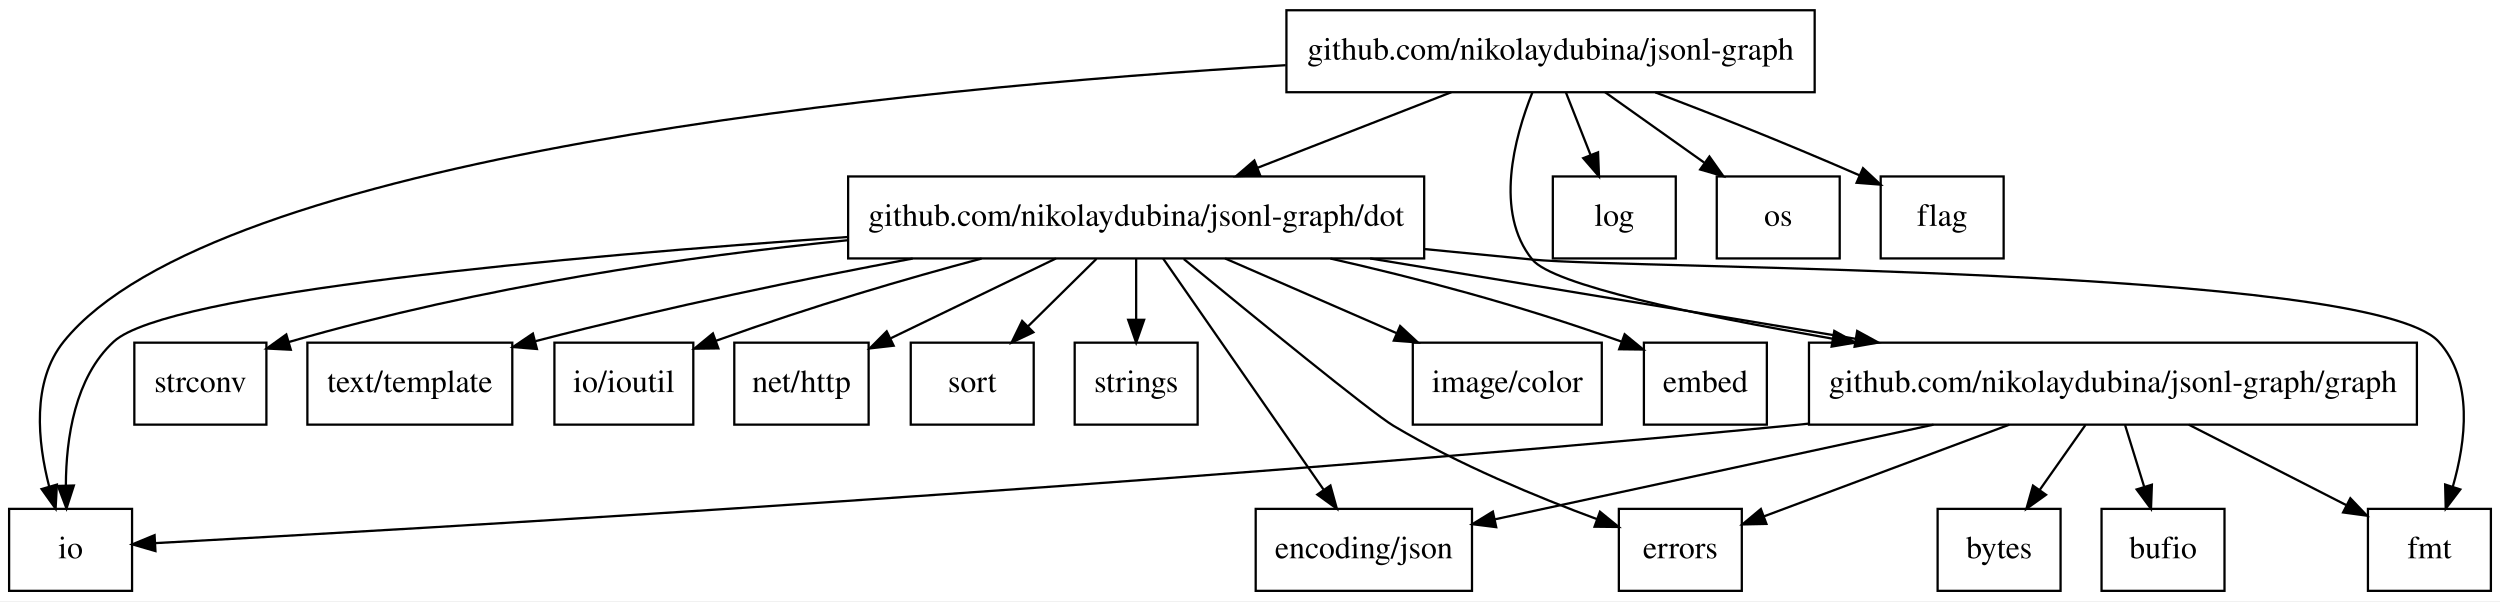
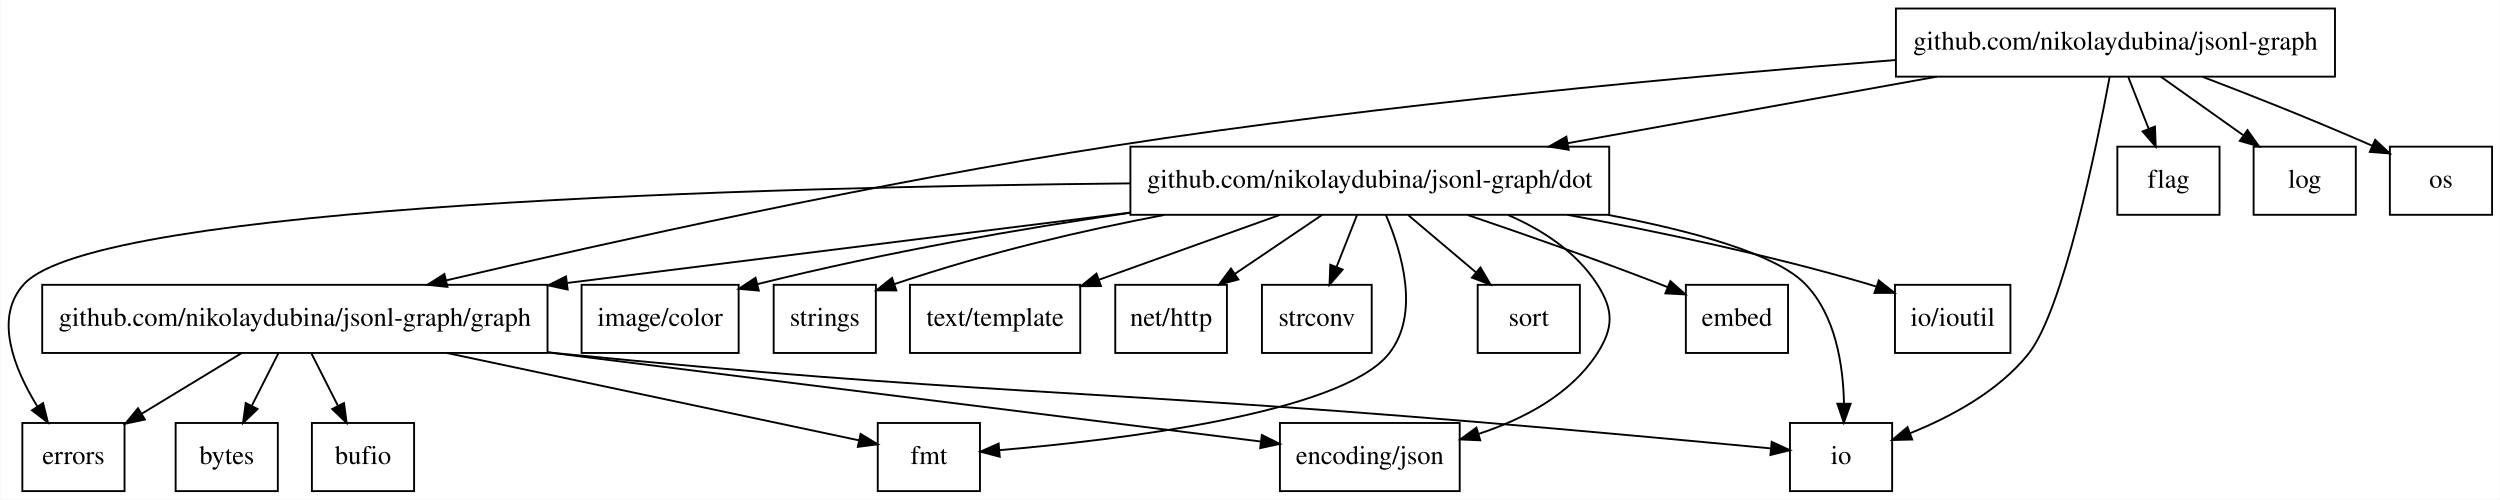
- <svg xmlns="http://www.w3.org/2000/svg" width="1098pt" height="264pt" viewBox="0.00 0.00 1098.00 264.00">
+ <svg xmlns="http://www.w3.org/2000/svg" width="1321pt" height="264pt" viewBox="0.00 0.00 1320.61 264.00">
  <g id="graph0" class="graph" transform="scale(1 1) rotate(0) translate(4 260)">
-     <polygon fill="white" stroke="transparent" points="-4,4 -4,-260 1094,-260 1094,4 -4,4" />
+     <polygon fill="white" stroke="transparent" points="-4,4 -4,-260 1316.61,-260 1316.61,4 -4,4" />
    <g id="node1" class="node">
-       <polygon fill="none" stroke="black" points="0,-0.5 0,-36.5 54,-36.5 54,-0.5 0,-0.5" />
-       <text text-anchor="middle" x="27" y="-14.8" font-family="Times,serif" font-size="14.00">io</text>
+       <polygon fill="none" stroke="black" points="18.11,-73.5 18.11,-109.5 285.11,-109.5 285.11,-73.5 18.11,-73.5" />
+       <text text-anchor="middle" x="151.61" y="-87.8" font-family="Times,serif" font-size="14.00">github.com/nikolaydubina/jsonl-graph/graph</text>
    </g>
    <g id="node2" class="node">
-       <polygon fill="none" stroke="black" points="616.5,-73.5 616.5,-109.5 699.5,-109.5 699.5,-73.5 616.5,-73.5" />
-       <text text-anchor="middle" x="658" y="-87.8" font-family="Times,serif" font-size="14.00">image/color</text>
+       <polygon fill="none" stroke="black" points="7.61,-0.5 7.61,-36.5 61.61,-36.5 61.61,-0.5 7.61,-0.5" />
+       <text text-anchor="middle" x="34.61" y="-14.8" font-family="Times,serif" font-size="14.00">errors</text>
+     </g>
+     <g id="edge18" class="edge">
+       <path fill="none" stroke="black" d="M123.58,-73.49C107.69,-63.85 87.64,-51.68 70.6,-41.34" />
+       <polygon fill="black" stroke="black" points="72.36,-38.32 62,-36.12 68.73,-44.3 72.36,-38.32" />
+     </g>
+     <g id="node6" class="node">
+       <polygon fill="none" stroke="black" points="160.61,-0.5 160.61,-36.5 214.61,-36.5 214.61,-0.5 160.61,-0.5" />
+       <text text-anchor="middle" x="187.61" y="-14.8" font-family="Times,serif" font-size="14.00">bufio</text>
+     </g>
+     <g id="edge17" class="edge">
+       <path fill="none" stroke="black" d="M160.32,-73.31C164.52,-65.03 169.65,-54.91 174.32,-45.69" />
+       <polygon fill="black" stroke="black" points="177.57,-47.03 178.97,-36.53 171.33,-43.87 177.57,-47.03" />
+     </g>
+     <g id="node7" class="node">
+       <polygon fill="none" stroke="black" points="88.61,-0.5 88.61,-36.5 142.61,-36.5 142.61,-0.5 88.61,-0.5" />
+       <text text-anchor="middle" x="115.61" y="-14.8" font-family="Times,serif" font-size="14.00">bytes</text>
+     </g>
+     <g id="edge1" class="edge">
+       <path fill="none" stroke="black" d="M142.89,-73.31C138.69,-65.03 133.56,-54.91 128.89,-45.69" />
+       <polygon fill="black" stroke="black" points="131.88,-43.87 124.24,-36.53 125.64,-47.03 131.88,-43.87" />
+     </g>
+     <g id="node8" class="node">
+       <polygon fill="none" stroke="black" points="459.61,-0.5 459.61,-36.5 513.61,-36.5 513.61,-0.5 459.61,-0.5" />
+       <text text-anchor="middle" x="486.61" y="-14.8" font-family="Times,serif" font-size="14.00">fmt</text>
+     </g>
+     <g id="edge19" class="edge">
+       <path fill="none" stroke="black" d="M231.85,-73.49C300.99,-58.84 397.65,-38.35 449.78,-27.3" />
+       <polygon fill="black" stroke="black" points="450.53,-30.72 459.59,-25.23 449.08,-23.87 450.53,-30.72" />
+     </g>
+     <g id="node14" class="node">
+       <polygon fill="none" stroke="black" points="672.11,-0.5 672.11,-36.5 767.11,-36.5 767.11,-0.5 672.11,-0.5" />
+       <text text-anchor="middle" x="719.61" y="-14.8" font-family="Times,serif" font-size="14.00">encoding/json</text>
+     </g>
+     <g id="edge7" class="edge">
+       <path fill="none" stroke="black" d="M285.14,-73.81C404.69,-58.86 574.27,-37.67 662.02,-26.7" />
+       <polygon fill="black" stroke="black" points="662.56,-30.16 672.05,-25.45 661.69,-23.21 662.56,-30.16" />
+     </g>
+     <g id="node15" class="node">
+       <polygon fill="none" stroke="black" points="941.61,-0.5 941.61,-36.5 995.61,-36.5 995.61,-0.5 941.61,-0.5" />
+       <text text-anchor="middle" x="968.61" y="-14.8" font-family="Times,serif" font-size="14.00">io</text>
+     </g>
+     <g id="edge8" class="edge">
+       <path fill="none" stroke="black" d="M285.37,-73.83C288.14,-73.55 290.89,-73.27 293.61,-73 507.82,-51.83 562.08,-54.77 776.61,-37 830.42,-32.54 892.66,-26.75 931.33,-23.08" />
+       <polygon fill="black" stroke="black" points="931.97,-26.54 941.59,-22.1 931.3,-19.57 931.97,-26.54" />
    </g>
    <g id="node3" class="node">
-       <polygon fill="none" stroke="black" points="678,-146.5 678,-182.5 732,-182.5 732,-146.5 678,-146.5" />
-       <text text-anchor="middle" x="705" y="-160.8" font-family="Times,serif" font-size="14.00">log</text>
+       <polygon fill="none" stroke="black" points="593.11,-146.5 593.11,-182.5 846.11,-182.5 846.11,-146.5 593.11,-146.5" />
+       <text text-anchor="middle" x="719.61" y="-160.8" font-family="Times,serif" font-size="14.00">github.com/nikolaydubina/jsonl-graph/dot</text>
+     </g>
+     <g id="edge21" class="edge">
+       <path fill="none" stroke="black" d="M592.84,-147.65C504.76,-136.64 387.21,-121.95 295.59,-110.5" />
+       <polygon fill="black" stroke="black" points="295.76,-106.99 285.4,-109.22 294.89,-113.94 295.76,-106.99" />
+     </g>
+     <g id="edge3" class="edge">
+       <path fill="none" stroke="black" d="M592.89,-163.1C399.12,-161.16 47.41,-151.83 8.61,-110 -7.69,-92.44 3.2,-65.32 15.48,-45.35" />
+       <polygon fill="black" stroke="black" points="18.57,-47.02 21.13,-36.73 12.72,-43.18 18.57,-47.02" />
    </g>
    <g id="node4" class="node">
-       <polygon fill="none" stroke="black" points="750,-146.5 750,-182.5 804,-182.5 804,-146.5 750,-146.5" />
-       <text text-anchor="middle" x="777" y="-160.8" font-family="Times,serif" font-size="14.00">os</text>
+       <polygon fill="none" stroke="black" points="776.61,-73.5 776.61,-109.5 830.61,-109.5 830.61,-73.5 776.61,-73.5" />
+       <text text-anchor="middle" x="803.61" y="-87.8" font-family="Times,serif" font-size="14.00">sort</text>
+     </g>
+     <g id="edge23" class="edge">
+       <path fill="none" stroke="black" d="M739.94,-146.31C750.67,-137.24 764,-125.98 775.68,-116.1" />
+       <polygon fill="black" stroke="black" points="778.08,-118.66 783.46,-109.53 773.56,-113.31 778.08,-118.66" />
+     </g>
+     <g id="edge4" class="edge">
+       <path fill="none" stroke="black" d="M728.08,-146.46C736.62,-126.59 746.34,-93.82 729.61,-73 704.21,-41.41 585.49,-27.39 523.9,-22.15" />
+       <polygon fill="black" stroke="black" points="524.06,-18.65 513.81,-21.33 523.49,-25.63 524.06,-18.65" />
+     </g>
+     <g id="node9" class="node">
+       <polygon fill="none" stroke="black" points="886.61,-73.5 886.61,-109.5 940.61,-109.5 940.61,-73.5 886.61,-73.5" />
+       <text text-anchor="middle" x="913.61" y="-87.8" font-family="Times,serif" font-size="14.00">embed</text>
+     </g>
+     <g id="edge2" class="edge">
+       <path fill="none" stroke="black" d="M771.27,-146.4C801.07,-136.29 839.15,-122.97 872.61,-110 874,-109.46 875.43,-108.9 876.86,-108.32" />
+       <polygon fill="black" stroke="black" points="878.44,-111.46 886.36,-104.43 875.78,-104.98 878.44,-111.46" />
+     </g>
+     <g id="node10" class="node">
+       <polygon fill="none" stroke="black" points="997.11,-73.5 997.11,-109.5 1058.11,-109.5 1058.11,-73.5 997.11,-73.5" />
+       <text text-anchor="middle" x="1027.61" y="-87.8" font-family="Times,serif" font-size="14.00">io/ioutil</text>
+     </g>
+     <g id="edge12" class="edge">
+       <path fill="none" stroke="black" d="M823.97,-146.5C872.65,-137.49 931.08,-125.14 982.61,-110 984.06,-109.57 985.54,-109.12 987.03,-108.64" />
+       <polygon fill="black" stroke="black" points="988.55,-111.82 996.86,-105.25 986.27,-105.2 988.55,-111.82" />
+     </g>
+     <g id="edge20" class="edge">
+       <path fill="none" stroke="black" d="M792.7,-146.37C811.08,-138.42 828.68,-126.84 839.61,-110 848.56,-96.21 848.56,-86.79 839.61,-73 825.58,-51.39 800.57,-38.44 777.01,-30.7" />
+       <polygon fill="black" stroke="black" points="777.96,-27.34 767.38,-27.8 775.94,-34.04 777.96,-27.34" />
+     </g>
+     <g id="edge11" class="edge">
+       <path fill="none" stroke="black" d="M845.5,-146.46C890.57,-137.87 934.09,-125.86 949.61,-110 965.79,-93.47 969.77,-66.87 970.16,-46.78" />
+       <polygon fill="black" stroke="black" points="973.66,-46.64 970.08,-36.67 966.66,-46.7 973.66,-46.64" />
+     </g>
+     <g id="node16" class="node">
+       <polygon fill="none" stroke="black" points="303.11,-73.5 303.11,-109.5 386.11,-109.5 386.11,-73.5 303.11,-73.5" />
+       <text text-anchor="middle" x="344.61" y="-87.8" font-family="Times,serif" font-size="14.00">image/color</text>
+     </g>
+     <g id="edge22" class="edge">
+       <path fill="none" stroke="black" d="M592.81,-147.57C535.29,-139.13 466.38,-127.33 396.11,-109.9" />
+       <polygon fill="black" stroke="black" points="396.74,-106.45 386.18,-107.4 395.03,-113.23 396.74,-106.45" />
+     </g>
+     <g id="node17" class="node">
+       <polygon fill="none" stroke="black" points="404.61,-73.5 404.61,-109.5 458.61,-109.5 458.61,-73.5 404.61,-73.5" />
+       <text text-anchor="middle" x="431.61" y="-87.8" font-family="Times,serif" font-size="14.00">strings</text>
+     </g>
+     <g id="edge13" class="edge">
+       <path fill="none" stroke="black" d="M611.05,-146.44C568.64,-138.33 519.72,-127.2 468.43,-109.89" />
+       <polygon fill="black" stroke="black" points="469.43,-106.53 458.83,-106.58 467.15,-113.15 469.43,-106.53" />
+     </g>
+     <g id="node18" class="node">
+       <polygon fill="none" stroke="black" points="476.61,-73.5 476.61,-109.5 566.61,-109.5 566.61,-73.5 476.61,-73.5" />
+       <text text-anchor="middle" x="521.61" y="-87.8" font-family="Times,serif" font-size="14.00">text/template</text>
+     </g>
+     <g id="edge16" class="edge">
+       <path fill="none" stroke="black" d="M672.18,-146.49C643.38,-136.17 606.49,-122.94 576.44,-112.16" />
+       <polygon fill="black" stroke="black" points="577.54,-108.84 566.94,-108.76 575.17,-115.43 577.54,-108.84" />
+     </g>
+     <g id="node19" class="node">
+       <polygon fill="none" stroke="black" points="585.11,-73.5 585.11,-109.5 644.11,-109.5 644.11,-73.5 585.11,-73.5" />
+       <text text-anchor="middle" x="614.61" y="-87.8" font-family="Times,serif" font-size="14.00">net/http</text>
+     </g>
+     <g id="edge5" class="edge">
+       <path fill="none" stroke="black" d="M694.46,-146.49C680.66,-137.17 663.37,-125.47 648.41,-115.36" />
+       <polygon fill="black" stroke="black" points="650.16,-112.32 639.91,-109.61 646.24,-118.11 650.16,-112.32" />
+     </g>
+     <g id="node20" class="node">
+       <polygon fill="none" stroke="black" points="662.61,-73.5 662.61,-109.5 720.61,-109.5 720.61,-73.5 662.61,-73.5" />
+       <text text-anchor="middle" x="691.61" y="-87.8" font-family="Times,serif" font-size="14.00">strconv</text>
+     </g>
+     <g id="edge9" class="edge">
+       <path fill="none" stroke="black" d="M712.83,-146.31C709.59,-138.12 705.65,-128.12 702.05,-118.98" />
+       <polygon fill="black" stroke="black" points="705.25,-117.55 698.32,-109.53 698.73,-120.12 705.25,-117.55" />
    </g>
    <g id="node5" class="node">
-       <polygon fill="none" stroke="black" points="847,-0.5 847,-36.5 901,-36.5 901,-0.5 847,-0.5" />
-       <text text-anchor="middle" x="874" y="-14.8" font-family="Times,serif" font-size="14.00">bytes</text>
+       <polygon fill="none" stroke="black" points="997.61,-219.5 997.61,-255.5 1229.61,-255.5 1229.61,-219.5 997.61,-219.5" />
+       <text text-anchor="middle" x="1113.61" y="-233.8" font-family="Times,serif" font-size="14.00">github.com/nikolaydubina/jsonl-graph</text>
    </g>
-     <g id="node6" class="node">
-       <polygon fill="none" stroke="black" points="1036,-0.5 1036,-36.5 1090,-36.5 1090,-0.5 1036,-0.5" />
-       <text text-anchor="middle" x="1063" y="-14.8" font-family="Times,serif" font-size="14.00">fmt</text>
+     <g id="edge10" class="edge">
+       <path fill="none" stroke="black" d="M997.58,-228.3C890.11,-219.87 726,-204.86 584.61,-183 460.37,-163.79 317.98,-132.14 231.44,-111.82" />
+       <polygon fill="black" stroke="black" points="232.23,-108.41 221.69,-109.52 230.62,-115.22 232.23,-108.41" />
    </g>
-     <g id="node7" class="node">
-       <polygon fill="none" stroke="black" points="547.5,-0.5 547.5,-36.5 642.5,-36.5 642.5,-0.5 547.5,-0.5" />
-       <text text-anchor="middle" x="595" y="-14.8" font-family="Times,serif" font-size="14.00">encoding/json</text>
-     </g>
-     <g id="node8" class="node">
-       <polygon fill="none" stroke="black" points="718,-73.5 718,-109.5 772,-109.5 772,-73.5 718,-73.5" />
-       <text text-anchor="middle" x="745" y="-87.8" font-family="Times,serif" font-size="14.00">embed</text>
-     </g>
-     <g id="node9" class="node">
-       <polygon fill="none" stroke="black" points="55,-73.5 55,-109.5 113,-109.5 113,-73.5 55,-73.5" />
-       <text text-anchor="middle" x="84" y="-87.8" font-family="Times,serif" font-size="14.00">strconv</text>
-     </g>
-     <g id="node10" class="node">
-       <polygon fill="none" stroke="black" points="131,-73.5 131,-109.5 221,-109.5 221,-73.5 131,-73.5" />
-       <text text-anchor="middle" x="176" y="-87.8" font-family="Times,serif" font-size="14.00">text/template</text>
+     <g id="edge24" class="edge">
+       <path fill="none" stroke="black" d="M1019.23,-219.49C960.47,-208.9 884.8,-195.27 824.21,-184.35" />
+       <polygon fill="black" stroke="black" points="824.69,-180.88 814.23,-182.55 823.45,-187.77 824.69,-180.88" />
    </g>
    <g id="node11" class="node">
-       <polygon fill="none" stroke="black" points="919,-0.5 919,-36.5 973,-36.5 973,-0.5 919,-0.5" />
-       <text text-anchor="middle" x="946" y="-14.8" font-family="Times,serif" font-size="14.00">bufio</text>
+       <polygon fill="none" stroke="black" points="1114.61,-146.5 1114.61,-182.5 1168.61,-182.5 1168.61,-146.5 1114.61,-146.5" />
+       <text text-anchor="middle" x="1141.61" y="-160.8" font-family="Times,serif" font-size="14.00">flag</text>
+     </g>
+     <g id="edge6" class="edge">
+       <path fill="none" stroke="black" d="M1120.38,-219.31C1123.62,-211.12 1127.56,-201.12 1131.16,-191.98" />
+       <polygon fill="black" stroke="black" points="1134.48,-193.12 1134.89,-182.53 1127.97,-190.55 1134.48,-193.12" />
    </g>
    <g id="node12" class="node">
-       <polygon fill="none" stroke="black" points="707,-0.5 707,-36.5 761,-36.5 761,-0.5 707,-0.5" />
-       <text text-anchor="middle" x="734" y="-14.8" font-family="Times,serif" font-size="14.00">errors</text>
+       <polygon fill="none" stroke="black" points="1186.61,-146.5 1186.61,-182.5 1240.61,-182.5 1240.61,-146.5 1186.61,-146.5" />
+       <text text-anchor="middle" x="1213.61" y="-160.8" font-family="Times,serif" font-size="14.00">log</text>
+     </g>
+     <g id="edge15" class="edge">
+       <path fill="none" stroke="black" d="M1137.56,-219.49C1150.57,-210.25 1166.86,-198.69 1181.01,-188.64" />
+       <polygon fill="black" stroke="black" points="1183.37,-191.26 1189.5,-182.61 1179.32,-185.55 1183.37,-191.26" />
    </g>
    <g id="node13" class="node">
-       <polygon fill="none" stroke="black" points="239.5,-73.5 239.5,-109.5 300.5,-109.5 300.5,-73.5 239.5,-73.5" />
-       <text text-anchor="middle" x="270" y="-87.8" font-family="Times,serif" font-size="14.00">io/ioutil</text>
-     </g>
-     <g id="node14" class="node">
-       <polygon fill="none" stroke="black" points="318.5,-73.5 318.5,-109.5 377.5,-109.5 377.5,-73.5 318.5,-73.5" />
-       <text text-anchor="middle" x="348" y="-87.8" font-family="Times,serif" font-size="14.00">net/http</text>
-     </g>
-     <g id="node15" class="node">
-       <polygon fill="none" stroke="black" points="396,-73.5 396,-109.5 450,-109.5 450,-73.5 396,-73.5" />
-       <text text-anchor="middle" x="423" y="-87.8" font-family="Times,serif" font-size="14.00">sort</text>
-     </g>
-     <g id="node16" class="node">
-       <polygon fill="none" stroke="black" points="468,-73.5 468,-109.5 522,-109.5 522,-73.5 468,-73.5" />
-       <text text-anchor="middle" x="495" y="-87.8" font-family="Times,serif" font-size="14.00">strings</text>
-     </g>
-     <g id="node17" class="node">
-       <polygon fill="none" stroke="black" points="561,-219.5 561,-255.5 793,-255.5 793,-219.5 561,-219.5" />
-       <text text-anchor="middle" x="677" y="-233.8" font-family="Times,serif" font-size="14.00">github.com/nikolaydubina/jsonl-graph</text>
-     </g>
-     <g id="edge6" class="edge">
-       <path fill="none" stroke="black" d="M560.68,-231.37C391.33,-221.17 89.83,-191.72 24,-110 9.81,-92.38 12.52,-65.97 17.62,-46.22" />
-       <polygon fill="black" stroke="black" points="20.99,-47.16 20.42,-36.58 14.27,-45.21 20.99,-47.16" />
-     </g>
-     <g id="edge18" class="edge">
-       <path fill="none" stroke="black" d="M683.78,-219.31C687.01,-211.12 690.95,-201.12 694.56,-191.98" />
-       <polygon fill="black" stroke="black" points="697.87,-193.12 698.28,-182.53 691.36,-190.55 697.87,-193.12" />
-     </g>
-     <g id="edge12" class="edge">
-       <path fill="none" stroke="black" d="M700.95,-219.49C713.97,-210.25 730.25,-198.69 744.41,-188.64" />
-       <polygon fill="black" stroke="black" points="746.77,-191.26 752.9,-182.61 742.72,-185.55 746.77,-191.26" />
-     </g>
-     <g id="node18" class="node">
-       <polygon fill="none" stroke="black" points="822,-146.5 822,-182.5 876,-182.5 876,-146.5 822,-146.5" />
-       <text text-anchor="middle" x="849" y="-160.8" font-family="Times,serif" font-size="14.00">flag</text>
-     </g>
-     <g id="edge5" class="edge">
-       <path fill="none" stroke="black" d="M723.01,-219.42C747.35,-210.15 777.87,-198.17 812.58,-183.04" />
-       <polygon fill="black" stroke="black" points="814.23,-186.14 821.98,-178.91 811.42,-179.73 814.23,-186.14" />
-     </g>
-     <g id="node19" class="node">
-       <polygon fill="none" stroke="black" points="790.5,-73.5 790.5,-109.5 1057.5,-109.5 1057.5,-73.5 790.5,-73.5" />
-       <text text-anchor="middle" x="924" y="-87.8" font-family="Times,serif" font-size="14.00">github.com/nikolaydubina/jsonl-graph/graph</text>
-     </g>
-     <g id="edge11" class="edge">
-       <path fill="none" stroke="black" d="M669.03,-219.42C661.07,-199.51 652.2,-166.69 669,-146 678,-134.92 740.11,-121.76 800.78,-111.26" />
-       <polygon fill="black" stroke="black" points="801.62,-114.67 810.89,-109.54 800.44,-107.77 801.62,-114.67" />
-     </g>
-     <g id="node20" class="node">
-       <polygon fill="none" stroke="black" points="368.5,-146.5 368.5,-182.5 621.5,-182.5 621.5,-146.5 368.5,-146.5" />
-       <text text-anchor="middle" x="495" y="-160.8" font-family="Times,serif" font-size="14.00">github.com/nikolaydubina/jsonl-graph/dot</text>
-     </g>
-     <g id="edge24" class="edge">
-       <path fill="none" stroke="black" d="M633.41,-219.49C607.82,-209.51 575.29,-196.82 548.2,-186.26" />
-       <polygon fill="black" stroke="black" points="549.46,-182.99 538.87,-182.61 546.91,-189.51 549.46,-182.99" />
-     </g>
-     <g id="edge20" class="edge">
-       <path fill="none" stroke="black" d="M790.44,-73.94C787.26,-73.61 784.11,-73.3 781,-73 506.37,-46.47 174.26,-27.43 64.32,-21.47" />
-       <polygon fill="black" stroke="black" points="64.27,-17.97 54.09,-20.92 63.89,-24.96 64.27,-17.97" />
-     </g>
-     <g id="edge13" class="edge">
-       <path fill="none" stroke="black" d="M911.9,-73.31C905.88,-64.77 898.49,-54.27 891.83,-44.82" />
-       <polygon fill="black" stroke="black" points="894.61,-42.69 885.99,-36.53 888.89,-46.72 894.61,-42.69" />
-     </g>
-     <g id="edge1" class="edge">
-       <path fill="none" stroke="black" d="M957.29,-73.49C978.14,-62.84 1005.02,-49.11 1026.46,-38.16" />
-       <polygon fill="black" stroke="black" points="1028.27,-41.17 1035.58,-33.51 1025.08,-34.94 1028.27,-41.17" />
+       <polygon fill="none" stroke="black" points="1258.61,-146.5 1258.61,-182.5 1312.61,-182.5 1312.61,-146.5 1258.61,-146.5" />
+       <text text-anchor="middle" x="1285.61" y="-160.8" font-family="Times,serif" font-size="14.00">os</text>
    </g>
    <g id="edge25" class="edge">
-       <path fill="none" stroke="black" d="M845.2,-73.49C785.9,-60.7 706,-43.46 652.61,-31.93" />
-       <polygon fill="black" stroke="black" points="653.14,-28.47 642.63,-29.78 651.66,-35.31 653.14,-28.47" />
-     </g>
-     <g id="edge19" class="edge">
-       <path fill="none" stroke="black" d="M929.33,-73.31C931.84,-65.2 934.9,-55.34 937.7,-46.28" />
-       <polygon fill="black" stroke="black" points="941.11,-47.12 940.72,-36.53 934.42,-45.04 941.11,-47.12" />
-     </g>
-     <g id="edge7" class="edge">
-       <path fill="none" stroke="black" d="M878.49,-73.49C845.5,-61.17 801.47,-44.71 770.72,-33.22" />
-       <polygon fill="black" stroke="black" points="771.82,-29.9 761.23,-29.67 769.37,-36.45 771.82,-29.9" />
+       <path fill="none" stroke="black" d="M1159.61,-219.42C1183.96,-210.15 1214.48,-198.17 1249.18,-183.04" />
+       <polygon fill="black" stroke="black" points="1250.84,-186.14 1258.58,-178.91 1248.02,-179.73 1250.84,-186.14" />
    </g>
    <g id="edge14" class="edge">
-       <path fill="none" stroke="black" d="M368.48,-155.92C244.1,-147.29 69.52,-131.53 46,-110 28.83,-94.29 25.02,-67.35 24.93,-46.94" />
-       <polygon fill="black" stroke="black" points="28.44,-46.76 25.2,-36.68 21.44,-46.58 28.44,-46.76" />
-     </g>
-     <g id="edge9" class="edge">
-       <path fill="none" stroke="black" d="M534.04,-146.49C556.66,-136.64 585.33,-124.16 609.39,-113.67" />
-       <polygon fill="black" stroke="black" points="610.94,-116.82 618.71,-109.61 608.15,-110.4 610.94,-116.82" />
-     </g>
-     <g id="edge23" class="edge">
-       <path fill="none" stroke="black" d="M621.85,-150.59C637.73,-149.02 653.74,-147.46 669,-146 713.2,-141.78 1037.05,-142.78 1067,-110 1082.43,-93.11 1079.04,-66.21 1073.23,-46.11" />
-       <polygon fill="black" stroke="black" points="1076.56,-45.04 1070.16,-36.6 1069.9,-47.19 1076.56,-45.04" />
-     </g>
-     <g id="edge8" class="edge">
-       <path fill="none" stroke="black" d="M506.86,-146.42C524.31,-121.3 556.99,-74.23 577.28,-45.01" />
-       <polygon fill="black" stroke="black" points="580.32,-46.77 583.15,-36.56 574.57,-42.78 580.32,-46.77" />
-     </g>
-     <g id="edge21" class="edge">
-       <path fill="none" stroke="black" d="M580.32,-146.44C617.46,-138.01 661.43,-126.66 708.06,-110" />
-       <polygon fill="black" stroke="black" points="709.54,-113.19 717.74,-106.48 707.14,-106.61 709.54,-113.19" />
-     </g>
-     <g id="edge16" class="edge">
-       <path fill="none" stroke="black" d="M368.3,-154.49C297.84,-147.3 208.85,-134.62 122.8,-109.78" />
-       <polygon fill="black" stroke="black" points="123.72,-106.4 113.13,-106.93 121.74,-113.11 123.72,-106.4" />
-     </g>
-     <g id="edge17" class="edge">
-       <path fill="none" stroke="black" d="M396.85,-146.45C349.28,-137.53 291.21,-125.67 231.29,-110.2" />
-       <polygon fill="black" stroke="black" points="231.82,-106.72 221.26,-107.58 230.05,-113.5 231.82,-106.72" />
-     </g>
-     <g id="edge22" class="edge">
-       <path fill="none" stroke="black" d="M515.9,-146.25C545.79,-121.66 598.24,-78.83 608,-73 636.59,-55.93 671.62,-41.52 697.48,-31.97" />
-       <polygon fill="black" stroke="black" points="698.71,-35.25 706.92,-28.55 696.32,-28.67 698.71,-35.25" />
-     </g>
-     <g id="edge15" class="edge">
-       <path fill="none" stroke="black" d="M427.11,-146.45C393.97,-137.56 353.48,-125.83 310.43,-110.32" />
-       <polygon fill="black" stroke="black" points="311.51,-106.99 300.92,-106.85 309.11,-113.57 311.51,-106.99" />
-     </g>
-     <g id="edge3" class="edge">
-       <path fill="none" stroke="black" d="M459.79,-146.49C437.94,-135.94 409.82,-122.36 387.26,-111.46" />
-       <polygon fill="black" stroke="black" points="388.49,-108.17 377.96,-106.97 385.44,-114.47 388.49,-108.17" />
-     </g>
-     <g id="edge10" class="edge">
-       <path fill="none" stroke="black" d="M477.57,-146.31C468.55,-137.42 457.39,-126.41 447.51,-116.67" />
-       <polygon fill="black" stroke="black" points="449.85,-114.06 440.27,-109.53 444.93,-119.04 449.85,-114.06" />
-     </g>
-     <g id="edge4" class="edge">
-       <path fill="none" stroke="black" d="M495,-146.31C495,-138.29 495,-128.55 495,-119.57" />
-       <polygon fill="black" stroke="black" points="498.5,-119.53 495,-109.53 491.5,-119.53 498.5,-119.53" />
-     </g>
-     <g id="edge2" class="edge">
-       <path fill="none" stroke="black" d="M597.76,-146.49C662.01,-135.86 744.81,-122.16 810.92,-111.21" />
-       <polygon fill="black" stroke="black" points="811.67,-114.64 820.97,-109.55 810.53,-107.73 811.67,-114.64" />
+       <path fill="none" stroke="black" d="M1110.56,-219.48C1103.65,-182.43 1085.98,-95.97 1067.61,-73 1051.7,-53.11 1026.32,-39.61 1005.24,-31.14" />
+       <polygon fill="black" stroke="black" points="1006.2,-27.76 995.61,-27.49 1003.72,-34.31 1006.2,-27.76" />
    </g>
  </g>
</svg>
